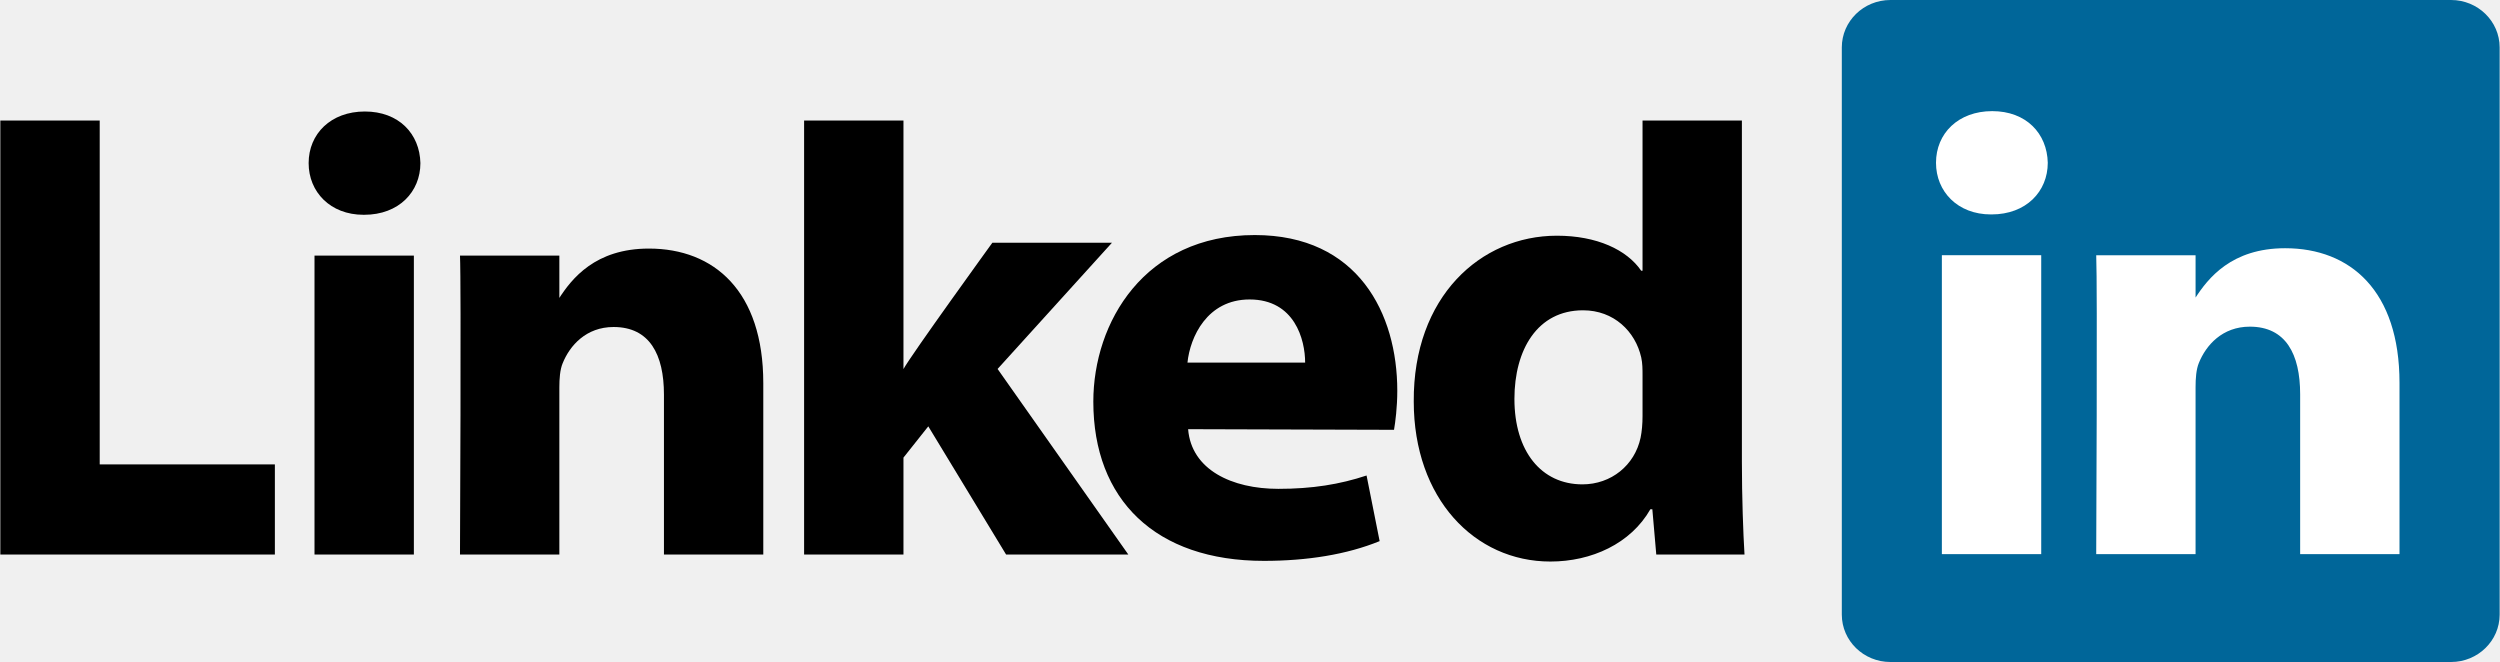
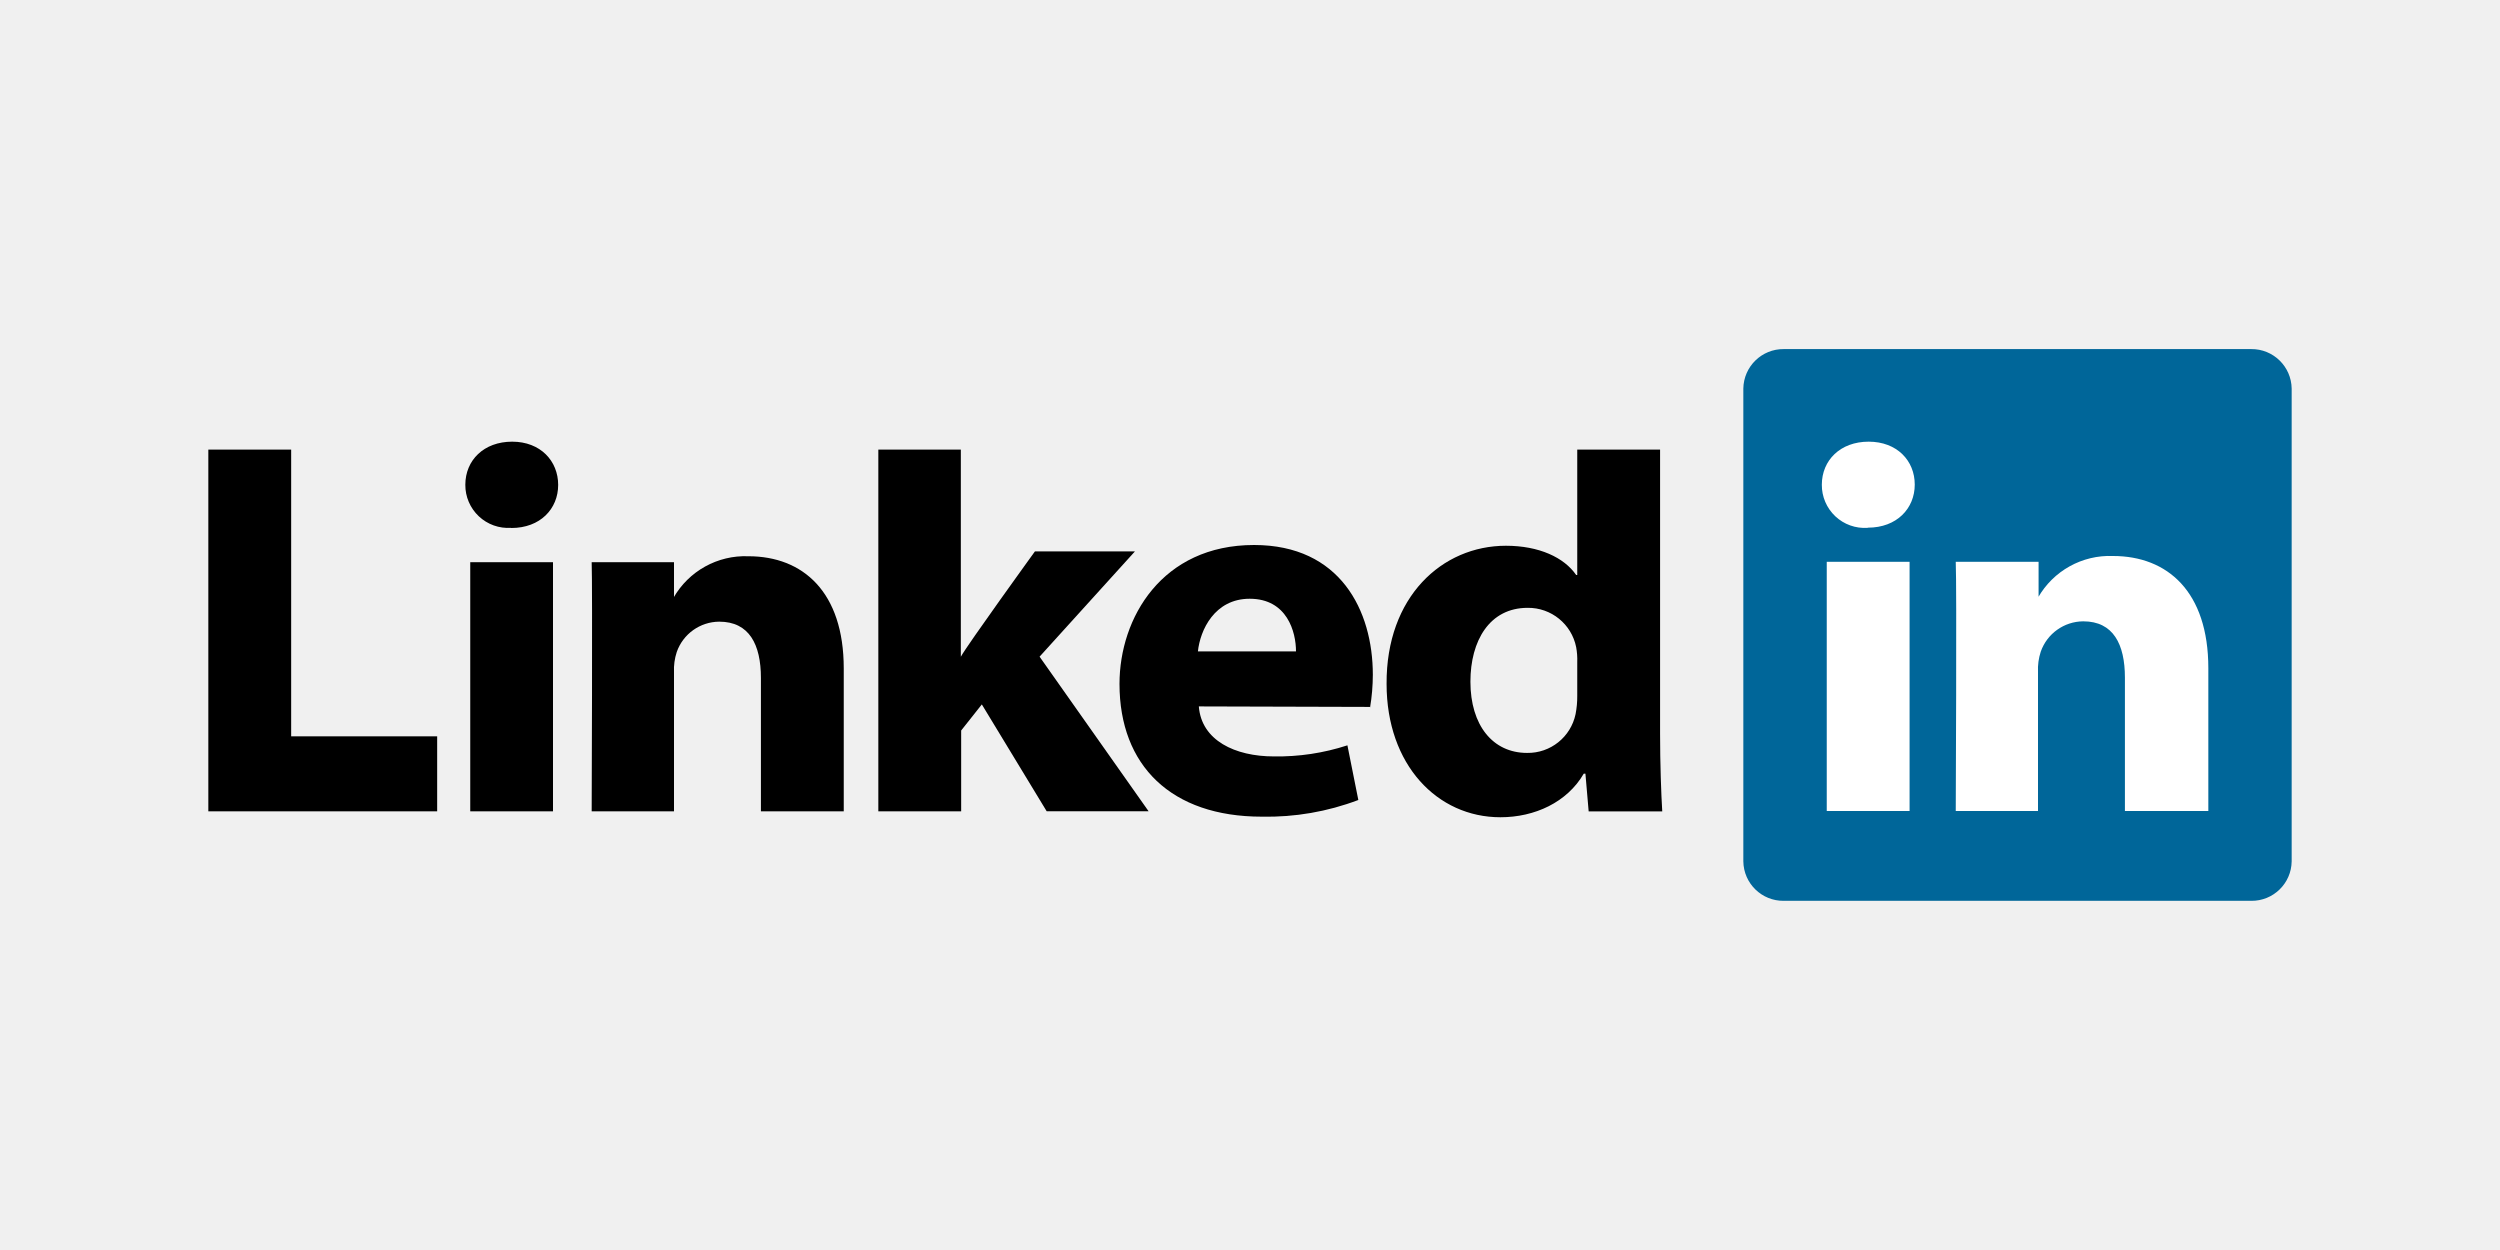
- <svg xmlns="http://www.w3.org/2000/svg" width="2500" height="662" viewBox="1.786 1.783 287.865 76.248">
-   <path d="M213.882 7.245c0-3.015 2.508-5.462 5.6-5.462h64.568c3.093 0 5.6 2.447 5.6 5.462V72.57c0 3.016-2.507 5.461-5.6 5.461h-64.568c-3.092 0-5.6-2.445-5.6-5.46V7.244z" fill="#069" />
-   <path d="M1.785 65.652h31.62V55.27H13.23V15.665H1.785v49.987zM49.414 65.652v-34.43H37.97v34.43h11.444zm-5.721-39.13c3.99 0 6.474-2.644 6.474-5.95-.074-3.378-2.484-5.947-6.398-5.947-3.915 0-6.475 2.57-6.475 5.947 0 3.306 2.484 5.95 6.324 5.95h.075zM54.727 65.652h11.444V46.424c0-1.029.074-2.058.377-2.791.826-2.056 2.709-4.186 5.871-4.186 4.142 0 5.799 3.158 5.799 7.784v18.42H89.66V45.91c0-10.576-5.646-15.497-13.176-15.497-6.173 0-8.884 3.451-10.39 5.802h.077v-4.993H54.727c.151 3.231 0 34.43 0 34.43zM105.805 15.665H94.361v49.987h11.444V54.489l2.86-3.601 8.96 14.764h14.078l-15.056-21.373 13.174-14.54h-13.776s-9.411 13.008-10.24 14.552V15.665z" />
-   <path d="M162.306 51.29c.151-.884.377-2.58.377-4.498 0-8.9-4.518-17.936-16.413-17.936-12.724 0-18.597 10.063-18.597 19.19 0 11.288 7.153 18.337 19.65 18.337 4.97 0 9.561-.732 13.327-2.275l-1.506-7.558c-3.088 1.024-6.25 1.537-10.164 1.537-5.345 0-10.012-2.195-10.389-6.871l23.715.072v.002zm-23.79-7.742c.301-2.938 2.26-7.273 7.153-7.273 5.194 0 6.4 4.628 6.4 7.273h-13.552zM190.93 15.665v17.304h-.151c-1.657-2.422-5.12-4.038-9.71-4.038-8.81 0-16.564 7.05-16.49 19.094 0 11.164 7.003 18.435 15.735 18.435 4.744 0 9.26-2.058 11.52-6.024h.225l.453 5.216h10.163c-.15-2.424-.302-6.61-.302-10.723V15.664h-11.444zm0 34.05c0 .88-.075 1.763-.227 2.495-.675 3.16-3.386 5.361-6.699 5.361-4.742 0-7.83-3.818-7.83-9.84 0-5.654 2.637-10.208 7.906-10.208 3.538 0 6.022 2.423 6.7 5.433.15.663.15 1.398.15 2.058v4.7z" />
-   <path d="M236.85 65.61V31.18h-11.444v34.43h11.445zm-5.72-39.13c3.99 0 6.474-2.644 6.474-5.948-.075-3.379-2.484-5.949-6.398-5.949-3.917 0-6.475 2.57-6.475 5.949 0 3.304 2.483 5.948 6.324 5.948h.074zM243.184 65.61h11.443V46.385c0-1.028.075-2.058.377-2.792.827-2.057 2.71-4.186 5.872-4.186 4.14 0 5.797 3.157 5.797 7.786V65.61h11.443V45.869c0-10.575-5.645-15.496-13.174-15.496-6.173 0-8.884 3.45-10.39 5.8h.076v-4.992h-11.443c.149 3.23-.001 34.43-.001 34.43z" fill="#fff" />
+ <svg xmlns="http://www.w3.org/2000/svg" id="Layer_1" data-name="Layer 1" viewBox="0 0 300 150">
+   <defs>
+     <style>.cls-1{fill:#069;}.cls-2{fill:#fff;}</style>
+   </defs>
+   <path class="cls-1" d="M209.2,46.63a4.81,4.81,0,0,1,4.86-4.74h56.08A4.81,4.81,0,0,1,275,46.63v56.73a4.8,4.8,0,0,1-4.86,4.74H214.06a4.8,4.8,0,0,1-4.86-4.74V46.63Z" />
+   <path d="M25,97.36H52.46v-9H34.94V53.95H25Zm41.36,0V67.46H56.43v29.9h9.94Zm-5-34c3.47,0,5.62-2.3,5.62-5.17S64.86,53,61.46,53s-5.62,2.23-5.62,5.17a5.14,5.14,0,0,0,5.49,5.17Zm9.58,34h9.94V80.66a6.78,6.78,0,0,1,.33-2.42,5.44,5.44,0,0,1,5.1-3.64c3.6,0,5,2.74,5,6.76v16h9.94V80.21c0-9.18-4.9-13.46-11.44-13.46a9.9,9.9,0,0,0-9,5h.07V67.46H71C71.11,70.26,71,97.36,71,97.36Zm44.36-43.41H105.4V97.36h9.94V87.66l2.48-3.13,7.78,12.82h12.23L124.75,78.8l11.44-12.63h-12s-8.17,11.3-8.89,12.64Z" />
+   <path d="M164.41,84.89a24.12,24.12,0,0,0,.33-3.91c0-7.73-3.92-15.58-14.25-15.58-11.05,0-16.15,8.74-16.15,16.67,0,9.8,6.21,15.93,17.07,15.93A30.9,30.9,0,0,0,163,96l-1.31-6.56a27.06,27.06,0,0,1-8.83,1.33c-4.64,0-8.69-1.91-9-6l20.6.06h0Zm-20.66-6.72c.26-2.55,2-6.32,6.21-6.32,4.51,0,5.56,4,5.56,6.32Zm45.52-24.22V69h-.13c-1.44-2.1-4.45-3.51-8.43-3.51-7.65,0-14.38,6.12-14.32,16.58,0,9.7,6.08,16,13.66,16,4.12,0,8-1.79,10-5.23h.2l.39,4.53h8.83c-.13-2.1-.26-5.74-.26-9.31V53.95Zm0,29.57a11,11,0,0,1-.2,2.17,5.85,5.85,0,0,1-5.82,4.66c-4.12,0-6.8-3.32-6.8-8.55,0-4.91,2.29-8.86,6.87-8.86a5.87,5.87,0,0,1,5.82,4.72,8.24,8.24,0,0,1,.13,1.79v4.08Z" />
+   <path class="cls-2" d="M229.15,97.32V67.42h-9.94v29.9Zm-5-34c3.46,0,5.62-2.3,5.62-5.17S227.64,53,224.24,53s-5.62,2.23-5.62,5.17a5.14,5.14,0,0,0,5.49,5.17Zm10.47,34h9.94V80.63a6.8,6.8,0,0,1,.33-2.43,5.44,5.44,0,0,1,5.1-3.64c3.6,0,5,2.74,5,6.76v16H265V80.18c0-9.18-4.9-13.46-11.44-13.46a9.9,9.9,0,0,0-9,5h.07V67.42h-9.94c.13,2.8,0,29.9,0,29.9Z" />
</svg>
